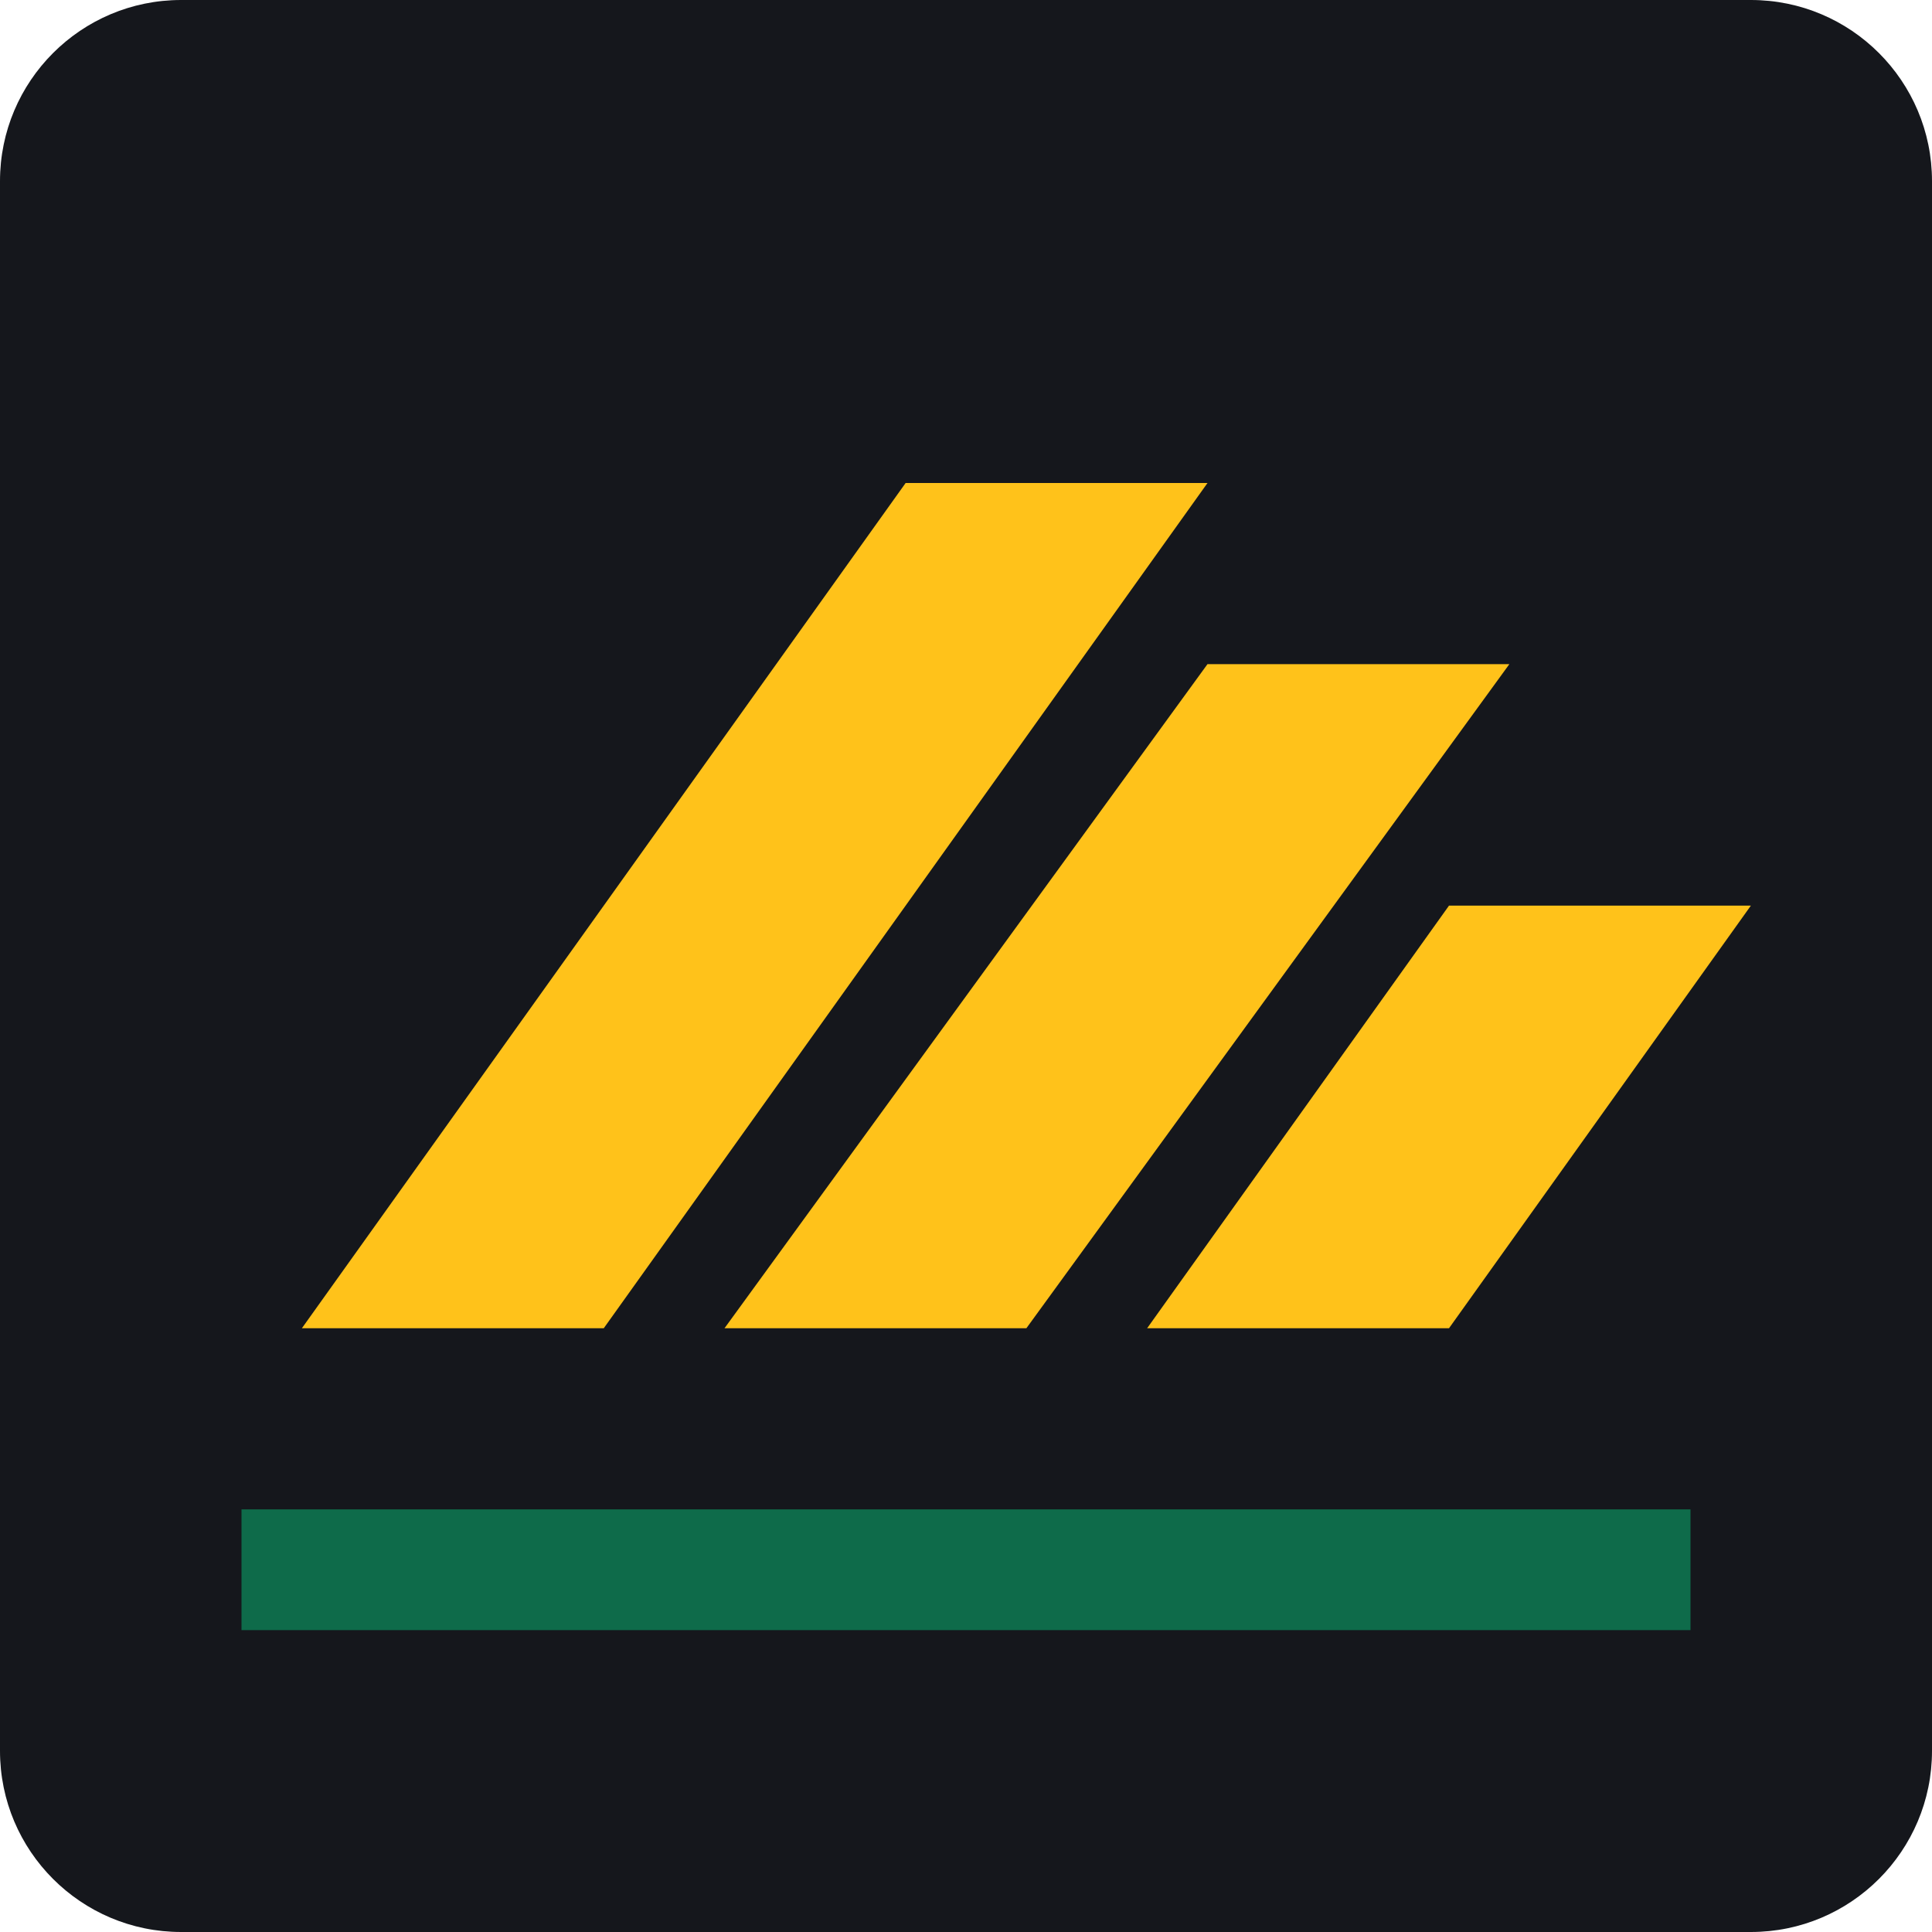
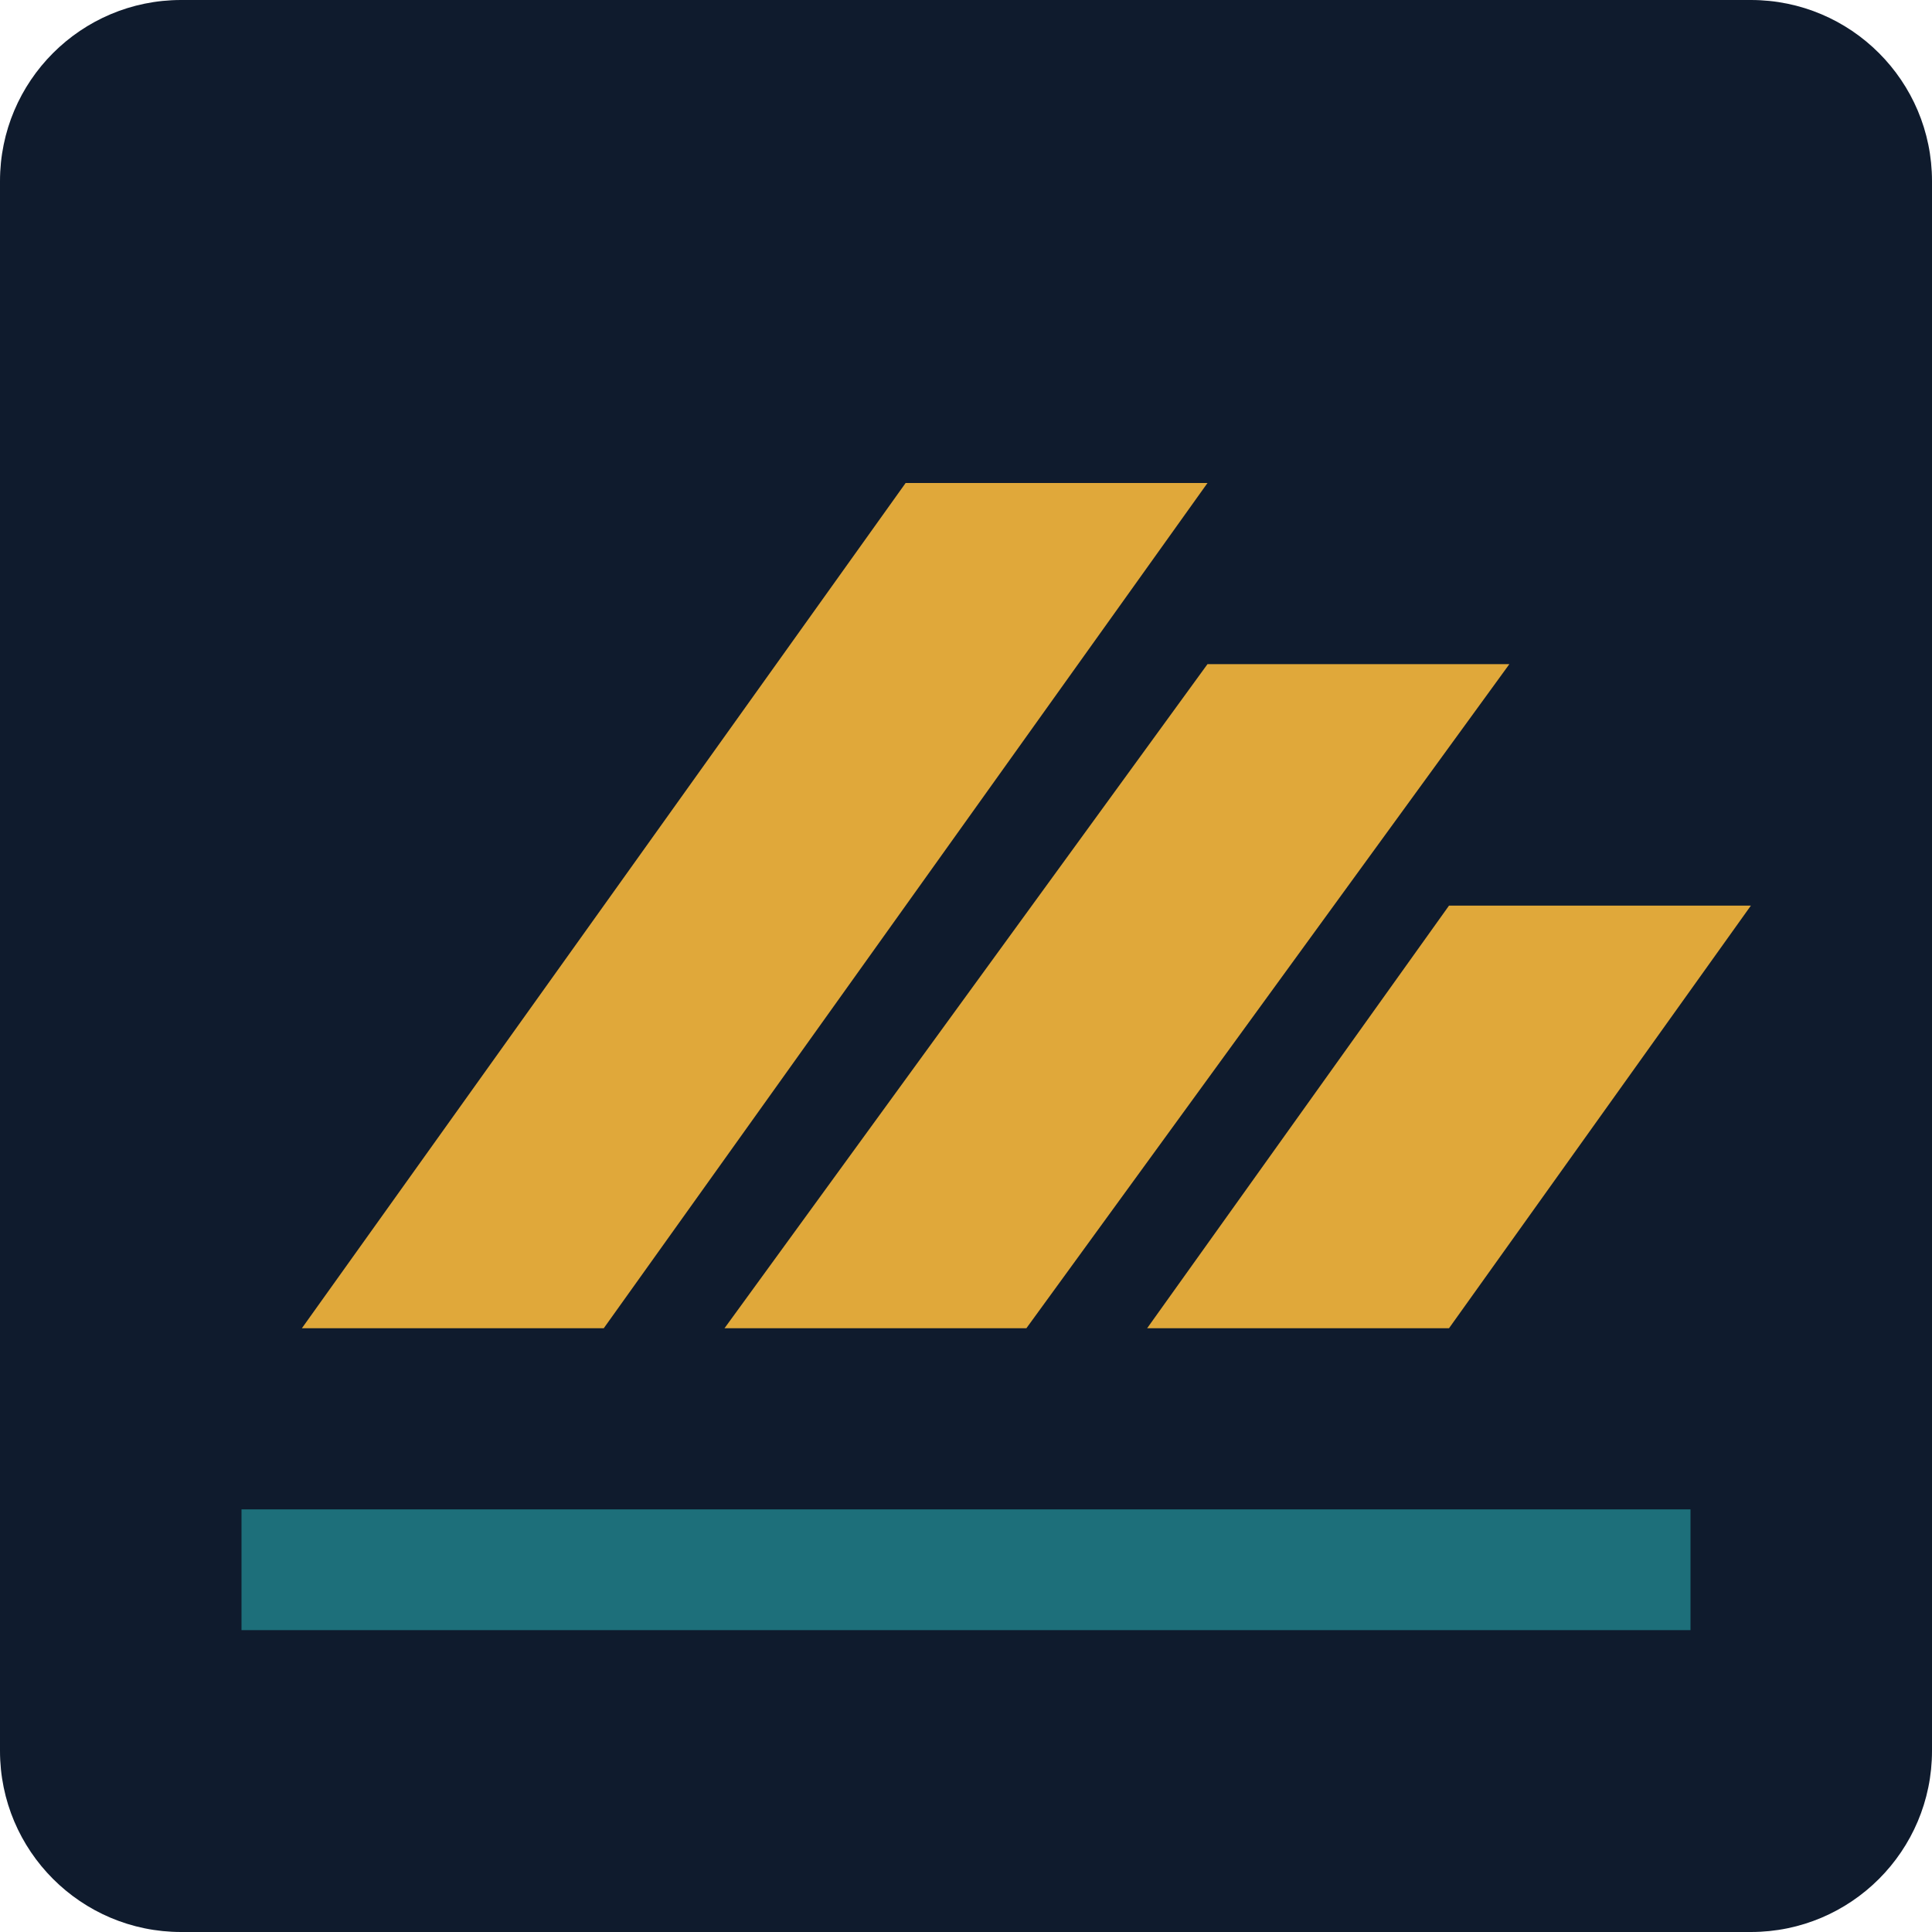
<svg xmlns="http://www.w3.org/2000/svg" viewBox="0 0 64 64">
-   <rect width="64" height="64" rx="6" fill="#15171c" />
-   <g fill="#ffc21a">
+   <rect width="64" height="64" rx="6" fill="#0f1b2d" />
+   <g fill="#e0a83a">
    <path d="M10 44 L30 16 H40 L20 44 Z" />
    <path d="M24 44 L40 22 H50 L34 44 Z" />
    <path d="M38 44 L48 30 H58 L48 44 Z" />
  </g>
-   <rect x="8" y="50" width="48" height="4" fill="#0e6b4a" />
+   <rect x="8" y="50" width="48" height="4" fill="#1d6f7a" />
</svg>
